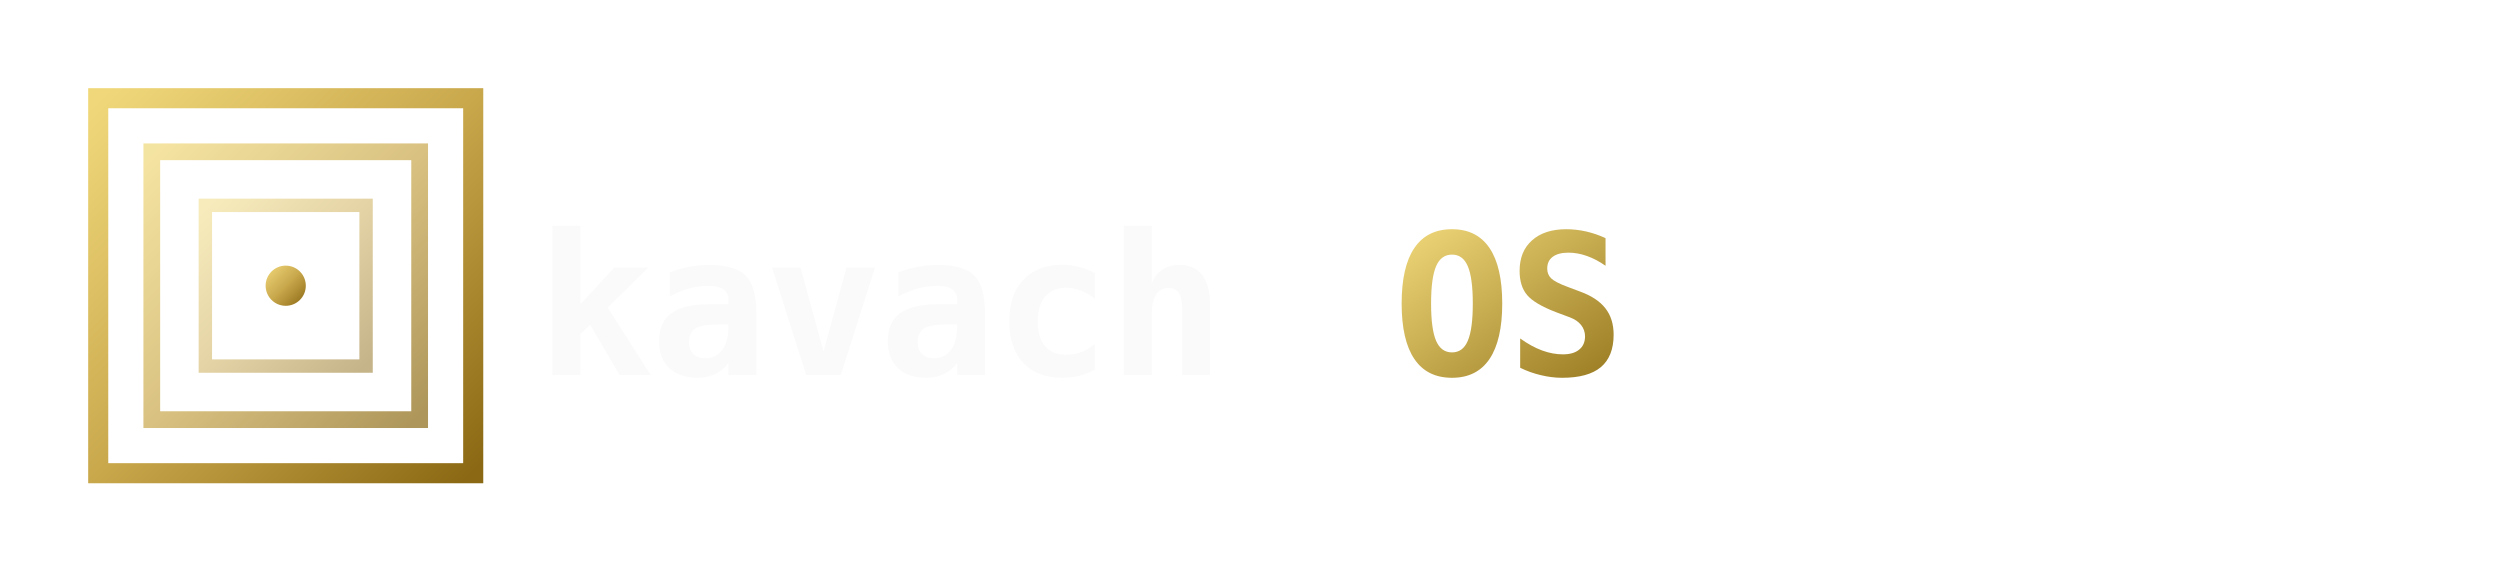
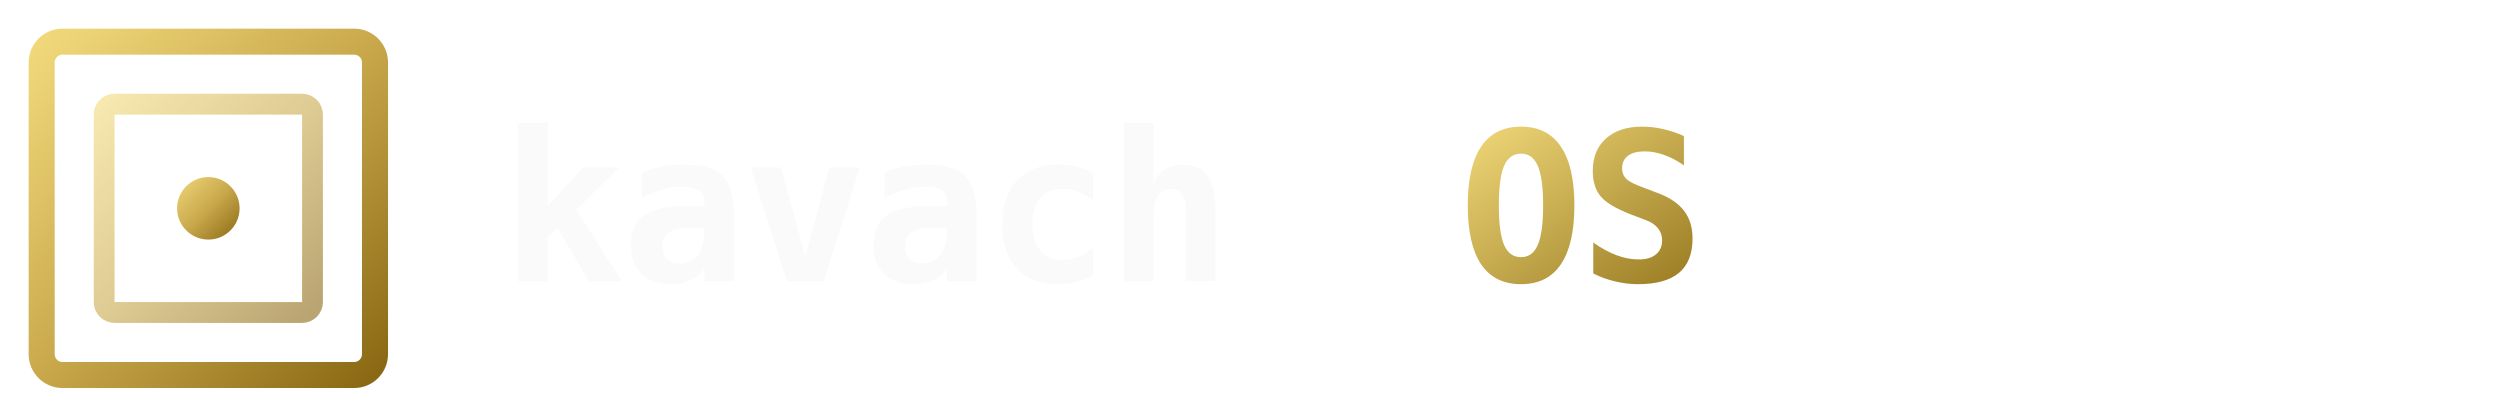
- <svg xmlns="http://www.w3.org/2000/svg" viewBox="0 0 280 64" width="280" height="64">
+ <svg xmlns="http://www.w3.org/2000/svg" viewBox="0 0 240 40" width="240" height="40">
  <defs>
    <linearGradient id="kavach-gold" x1="0%" y1="0%" x2="100%" y2="100%">
      <stop offset="0%" stop-color="#F0D87A" />
      <stop offset="50%" stop-color="#C9A84C" />
      <stop offset="100%" stop-color="#8B6914" />
    </linearGradient>
    <linearGradient id="kavach-gold-text" x1="0%" y1="0%" x2="100%" y2="100%">
      <stop offset="0%" stop-color="#F0D87A" />
      <stop offset="100%" stop-color="#9A7B22" />
    </linearGradient>
  </defs>
-   <g transform="translate(8, 8) scale(0.09375)">
-     <rect x="32" y="32" width="448" height="448" rx="0" stroke="url(#kavach-gold)" stroke-width="24" fill="none" />
-     <rect x="96" y="96" width="320" height="320" rx="0" stroke="url(#kavach-gold)" stroke-width="20" fill="none" opacity="0.7" />
-     <rect x="160" y="160" width="192" height="192" rx="0" stroke="url(#kavach-gold)" stroke-width="16" fill="none" opacity="0.5" />
-     <circle cx="256" cy="256" r="24" fill="url(#kavach-gold)" />
+   <g transform="translate(4, 4)">
+     <rect x="0" y="0" width="32" height="32" rx="2" stroke="url(#kavach-gold)" stroke-width="2.5" fill="none" />
+     <rect x="6" y="6" width="20" height="20" rx="1" stroke="url(#kavach-gold)" stroke-width="2" fill="none" opacity="0.6" />
+     <circle cx="16" cy="16" r="3" fill="url(#kavach-gold)" />
  </g>
-   <text x="60" y="42" font-family="'JetBrains Mono', ui-monospace, monospace" font-size="22" font-weight="700" letter-spacing="-0.02em" fill="#fafafa">kavach</text>
-   <text x="156" y="42" font-family="'JetBrains Mono', ui-monospace, monospace" font-size="22" font-weight="700" letter-spacing="-0.02em" fill="url(#kavach-gold-text)">OS</text>
+   <text x="48" y="27" font-family="'JetBrains Mono', ui-monospace, monospace" font-size="20" font-weight="700" letter-spacing="-0.02em" fill="#fafafa">kavach</text>
+   <text x="140" y="27" font-family="'JetBrains Mono', ui-monospace, monospace" font-size="20" font-weight="700" letter-spacing="-0.02em" fill="url(#kavach-gold-text)">OS</text>
</svg>
